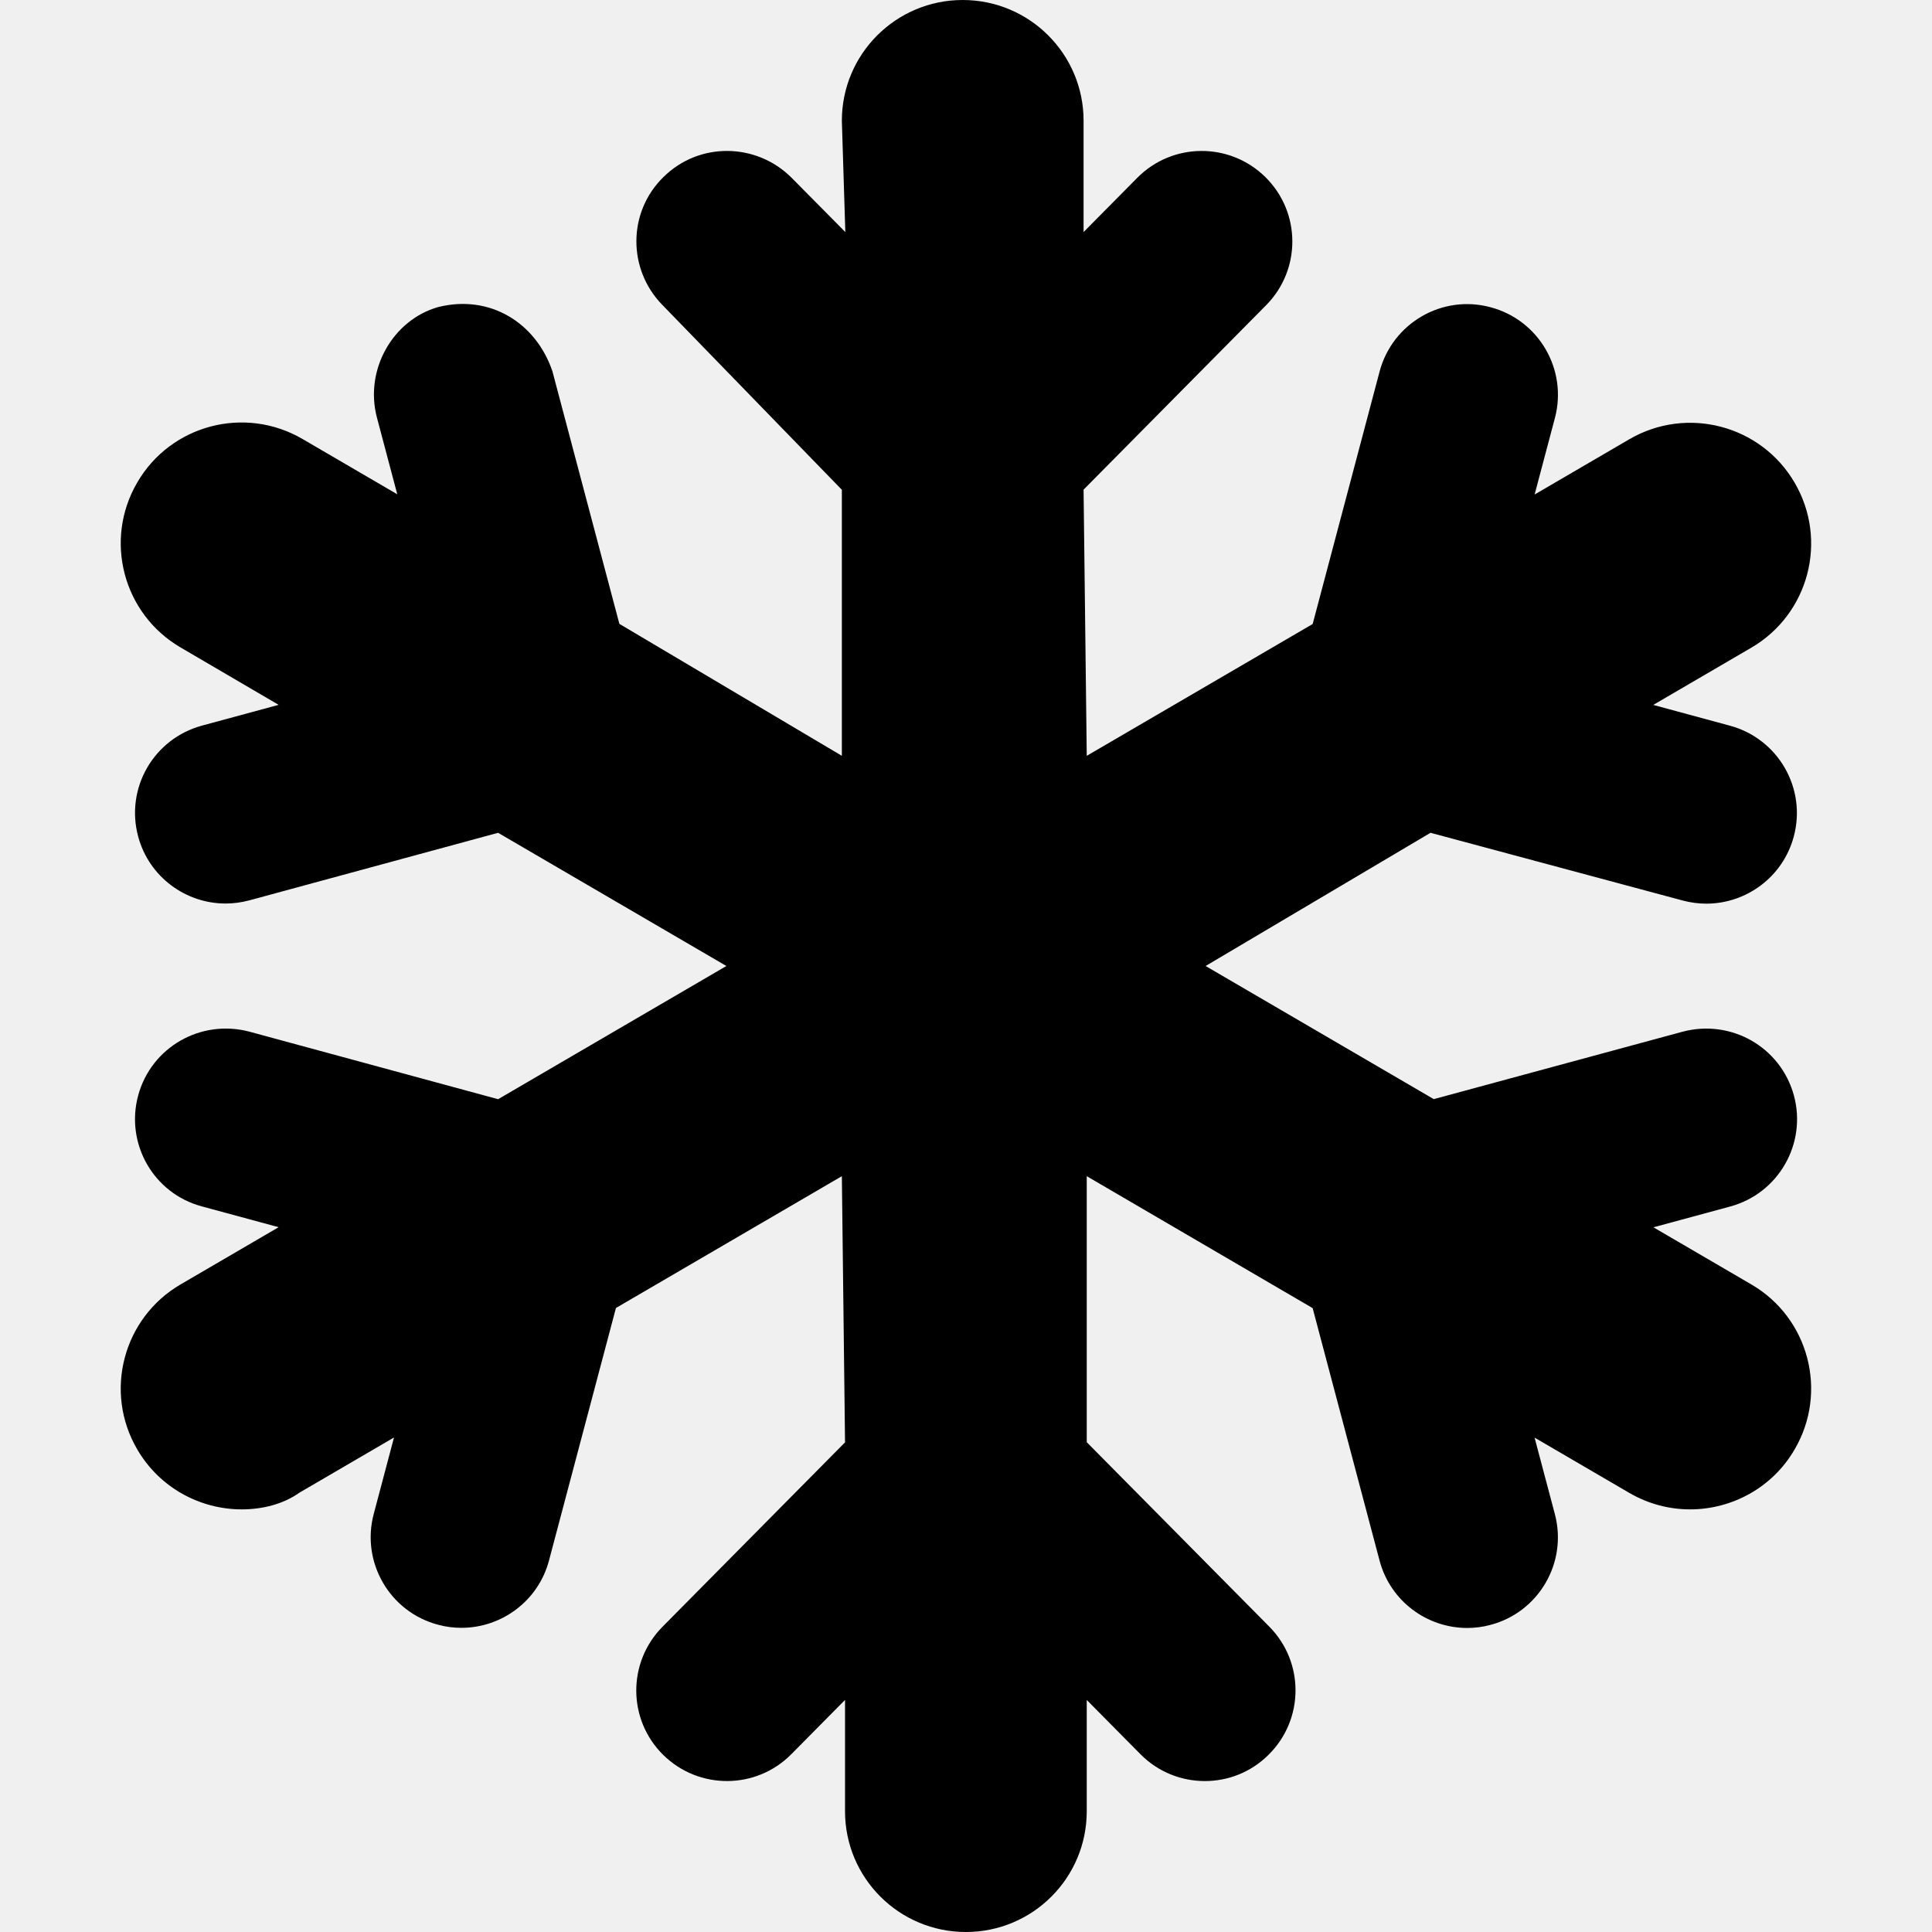
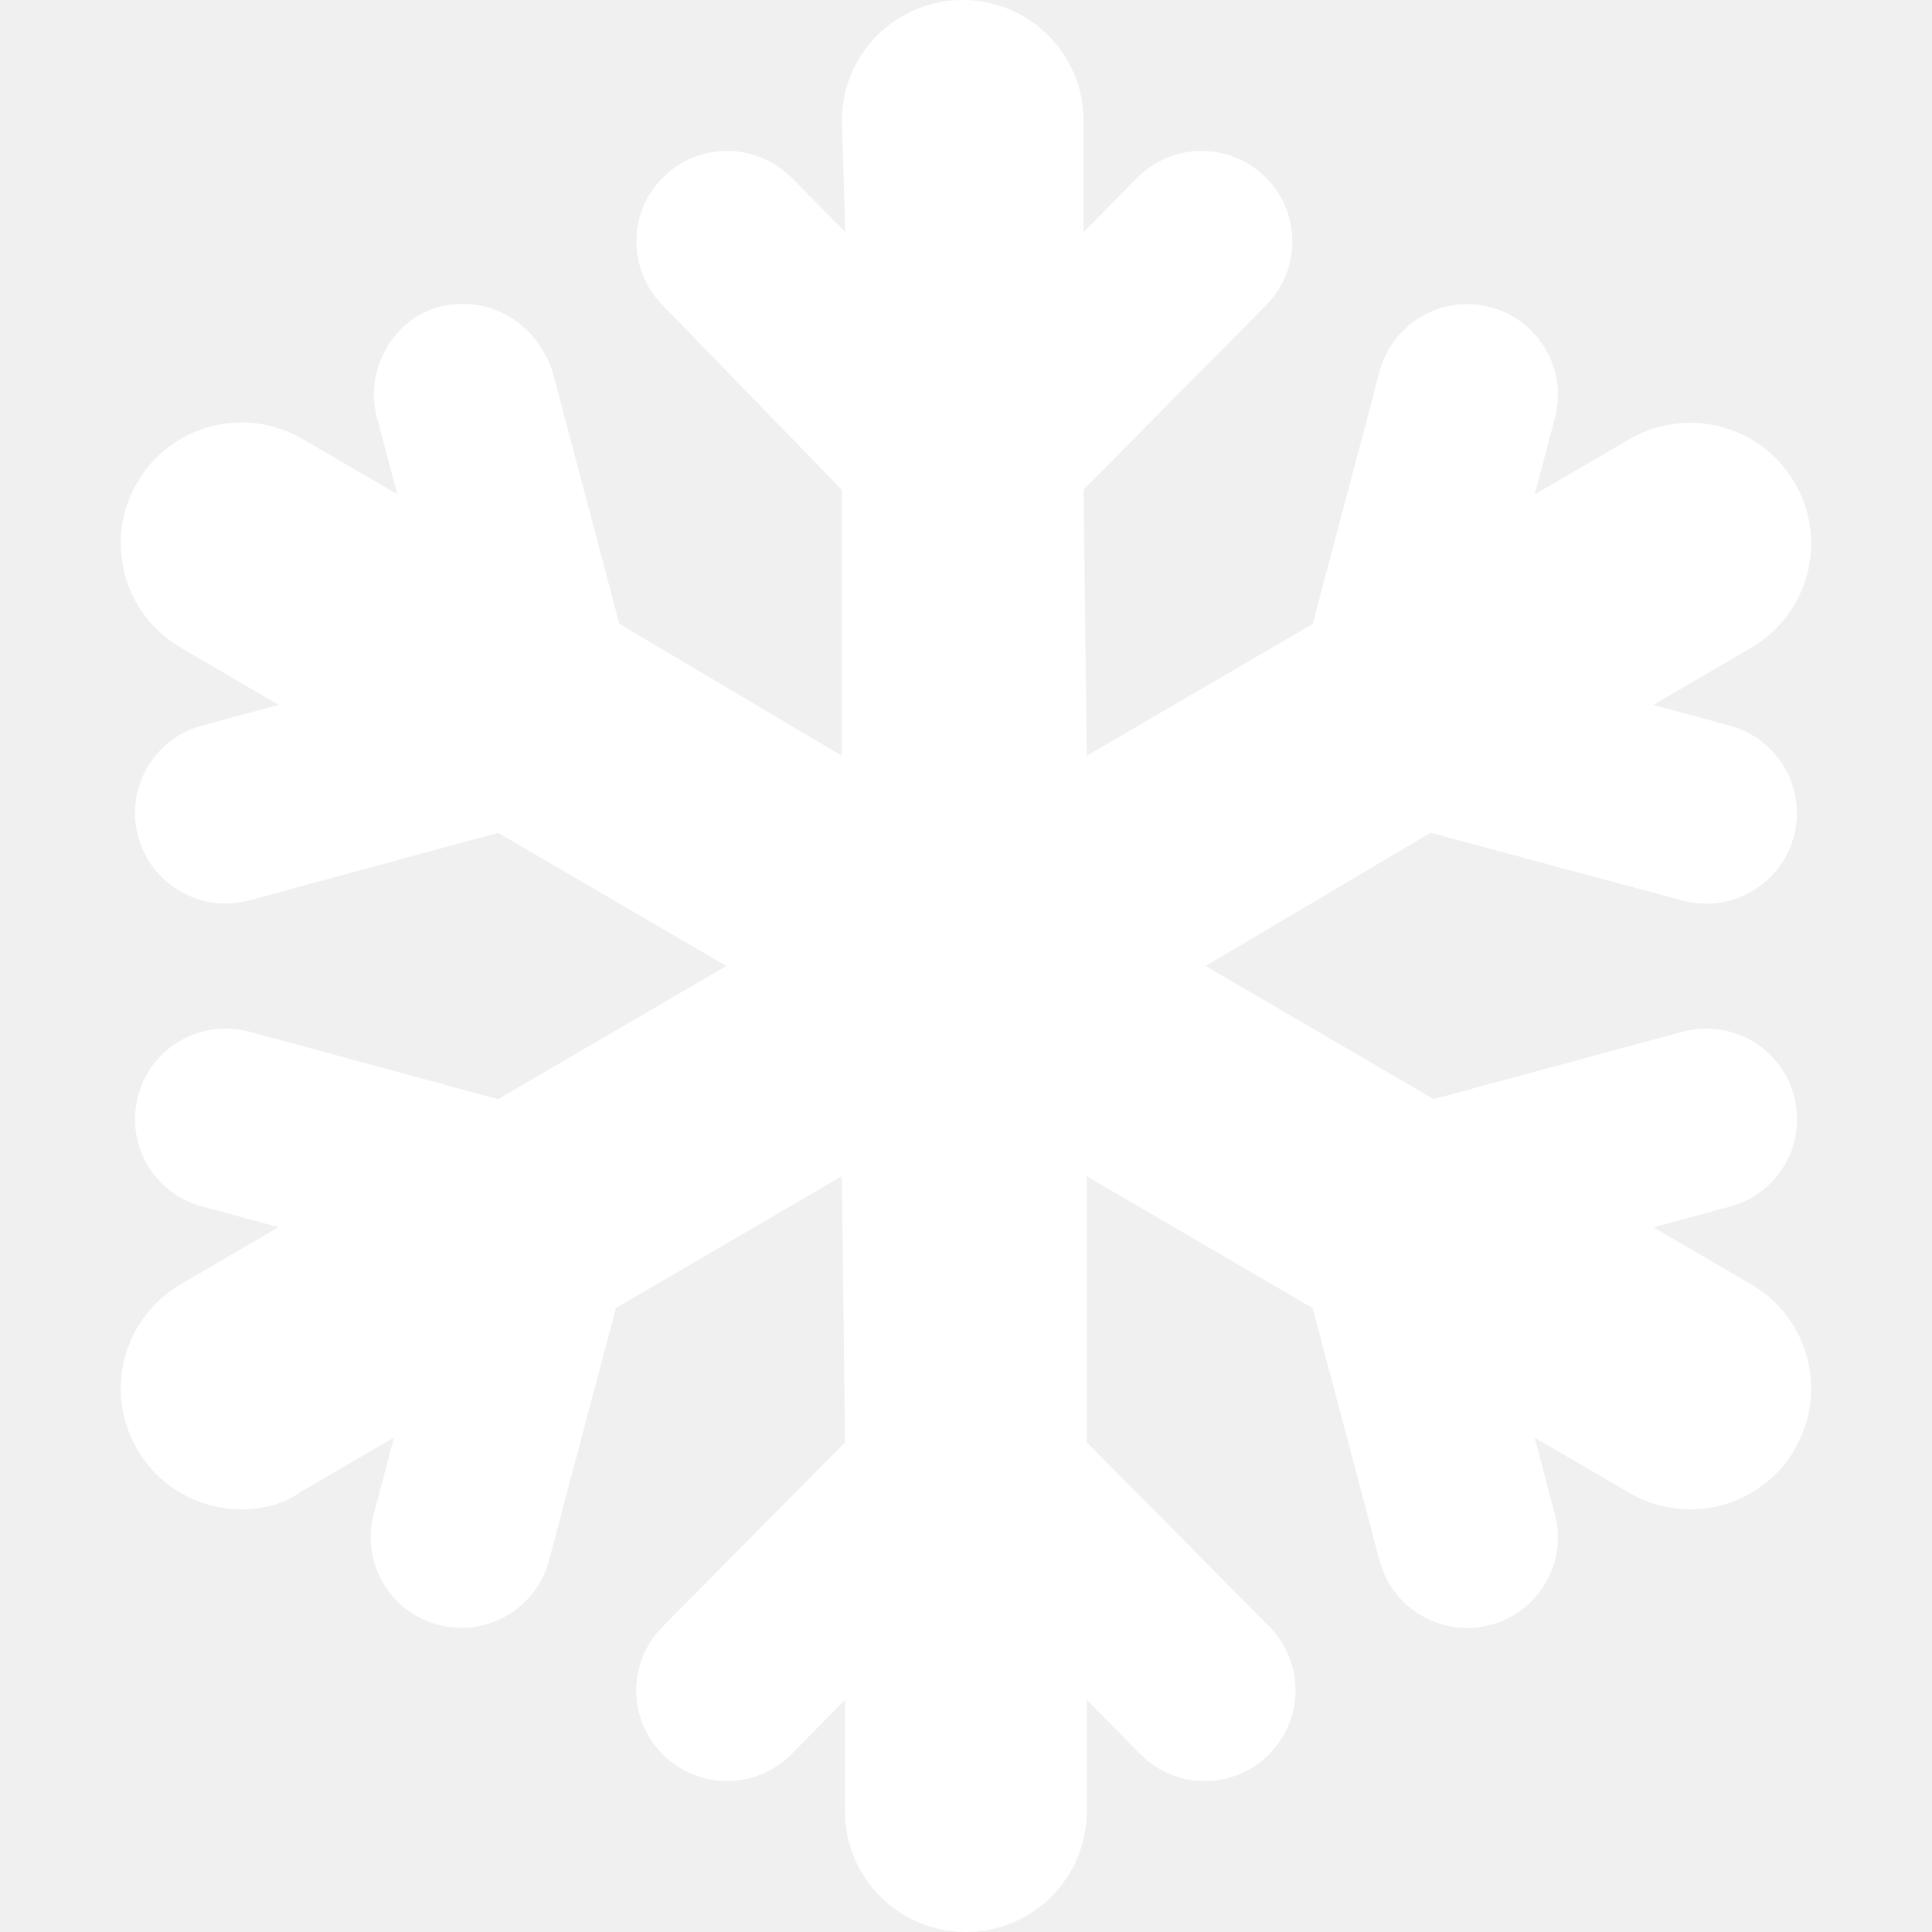
- <svg xmlns="http://www.w3.org/2000/svg" viewBox="0 0 512 512">
-   <path d="M475.6 384.1C469.7 394.3 458.9 400 447.9 400c-5.488 0-11.04-1.406-16.13-4.375l-25.09-14.64l5.379 20.29c3.393 12.81-4.256 25.97-17.08 29.34c-2.064 .562-4.129 .812-6.164 .812c-10.63 0-20.36-7.094-23.21-17.84l-17.74-66.92L288 311.7l0 70.5l48.38 48.88c9.338 9.438 9.244 24.62-.188 33.94C331.5 469.7 325.4 472 319.3 472c-6.193 0-12.39-2.375-17.08-7.125l-14.22-14.37L288 480c0 17.69-14.34 32-32.03 32s-32.03-14.31-32.03-32l-0-29.5l-14.22 14.37c-9.322 9.438-24.53 9.5-33.97 .188c-9.432-9.312-9.525-24.5-.188-33.94l48.38-48.88L223.1 311.7l-59.87 34.93l-17.74 66.92c-2.848 10.75-12.58 17.84-23.21 17.84c-2.035 0-4.1-.25-6.164-.812c-12.82-3.375-20.47-16.53-17.08-29.34l5.379-20.29l-25.09 14.64C75.11 398.6 69.56 400 64.07 400c-11.01 0-21.74-5.688-27.69-15.88c-8.932-15.25-3.785-34.84 11.5-43.75l25.96-15.15l-20.33-5.508C40.7 316.3 33.15 303.1 36.62 290.3S53.23 270 66.09 273.4L132 291.3L192.5 256L132 220.7L66.09 238.6c-2.111 .562-4.225 .844-6.305 .844c-10.57 0-20.27-7.031-23.16-17.72C33.15 208.9 40.7 195.8 53.51 192.3l20.33-5.508L47.88 171.6c-15.28-8.906-20.43-28.5-11.5-43.75c8.885-15.28 28.5-20.44 43.81-11.5l25.09 14.64L99.9 110.7C96.51 97.91 104.2 84.75 116.1 81.38C129.9 77.91 142.1 85.63 146.4 98.41l17.74 66.92L223.1 200.3l-0-70.5L175.6 80.88C166.3 71.44 166.3 56.25 175.8 46.94C185.2 37.59 200.4 37.72 209.8 47.13l14.22 14.37L223.1 32c0-17.69 14.34-32 32.03-32s32.03 14.31 32.03 32l0 29.5l14.22-14.37c9.307-9.406 24.51-9.531 33.97-.188c9.432 9.312 9.525 24.5 .188 33.94l-48.38 48.88L288 200.3l59.87-34.93l17.74-66.92c3.395-12.78 16.56-20.5 29.38-17.03c12.82 3.375 20.47 16.53 17.08 29.34l-5.379 20.29l25.09-14.64c15.28-8.906 34.91-3.75 43.81 11.5c8.932 15.25 3.785 34.84-11.5 43.75l-25.96 15.15l20.33 5.508c12.81 3.469 20.37 16.66 16.89 29.44c-2.895 10.69-12.59 17.72-23.16 17.72c-2.08 0-4.193-.281-6.305-.844L379.1 220.7L319.5 256l60.46 35.28l65.95-17.87C458.8 270 471.9 277.5 475.4 290.3c3.473 12.78-4.082 25.97-16.89 29.44l-20.33 5.508l25.96 15.15C479.4 349.3 484.5 368.9 475.6 384.1z" />
+ <svg xmlns="http://www.w3.org/2000/svg" width="512" height="512" viewBox="0 0 512 512" fill="none">
+   <path d="M475.6 384.1C469.7 394.3 458.9 400 447.9 400C442.412 400 436.86 398.594 431.77 395.625L406.68 380.985L412.059 401.275C415.452 414.085 407.803 427.245 394.979 430.615C392.915 431.177 390.85 431.427 388.815 431.427C378.185 431.427 368.455 424.333 365.605 413.587L347.865 346.668L288 311.7L288 382.2L336.38 431.08C345.718 440.518 345.624 455.7 336.193 465.02C331.5 469.7 325.4 472 319.3 472C313.107 472 306.91 469.625 302.22 464.875L288 450.505V480C288 497.69 273.66 512 255.97 512C238.28 512 223.94 497.69 223.94 480L223.94 450.5L209.72 464.87C200.398 474.308 185.19 474.37 175.75 465.057C166.318 455.745 166.225 440.557 175.562 431.117L223.942 382.237L223.1 311.7L163.23 346.63L145.49 413.55C142.642 424.3 132.91 431.39 122.28 431.39C120.245 431.39 118.18 431.14 116.116 430.578C103.296 427.203 95.646 414.047 99.036 401.237L104.415 380.948L79.325 395.587C75.11 398.6 69.56 400 64.07 400C53.06 400 42.33 394.312 36.38 384.12C27.448 368.87 32.595 349.28 47.88 340.37L73.84 325.22L53.51 319.712C40.7 316.3 33.15 303.1 36.62 290.3C40.09 277.5 53.23 270 66.09 273.4L132 291.3L192.5 256L132 220.7L66.09 238.6C63.979 239.163 61.865 239.444 59.785 239.444C49.215 239.444 39.515 232.413 36.625 221.724C33.15 208.9 40.7 195.8 53.51 192.3L73.84 186.792L47.88 171.6C32.6 162.694 27.45 143.1 36.38 127.85C45.265 112.57 64.88 107.41 80.19 116.35L105.28 130.99L99.9 110.7C96.51 97.91 104.2 84.75 116.1 81.38C129.9 77.91 142.1 85.63 146.4 98.41L164.14 165.33L223.1 200.3L223.1 129.8L175.6 80.88C166.3 71.44 166.3 56.25 175.8 46.94C185.2 37.59 200.4 37.72 209.8 47.13L224.02 61.5L223.1 32C223.1 14.31 237.44 0 255.13 0C272.82 0 287.16 14.31 287.16 32L287.16 61.5L301.38 47.13C310.687 37.724 325.89 37.599 335.35 46.943C344.782 56.255 344.875 71.442 335.538 80.882L287.158 129.762L288 200.3L347.87 165.37L365.61 98.45C369.005 85.67 382.17 77.95 394.99 81.42C407.81 84.795 415.46 97.95 412.07 110.76L406.691 131.05L431.781 116.41C447.061 107.504 466.691 112.66 475.591 127.91C484.523 143.16 479.376 162.75 464.091 171.66L438.131 186.81L458.461 192.318C471.271 195.787 478.831 208.978 475.351 221.758C472.456 232.448 462.761 239.478 452.191 239.478C450.111 239.478 447.998 239.197 445.886 238.634L379.1 220.7L319.5 256L379.96 291.28L445.91 273.41C458.8 270 471.9 277.5 475.4 290.3C478.873 303.08 471.318 316.27 458.51 319.74L438.18 325.248L464.14 340.398C479.4 349.3 484.5 368.9 475.6 384.1Z" fill="white" />
</svg>
